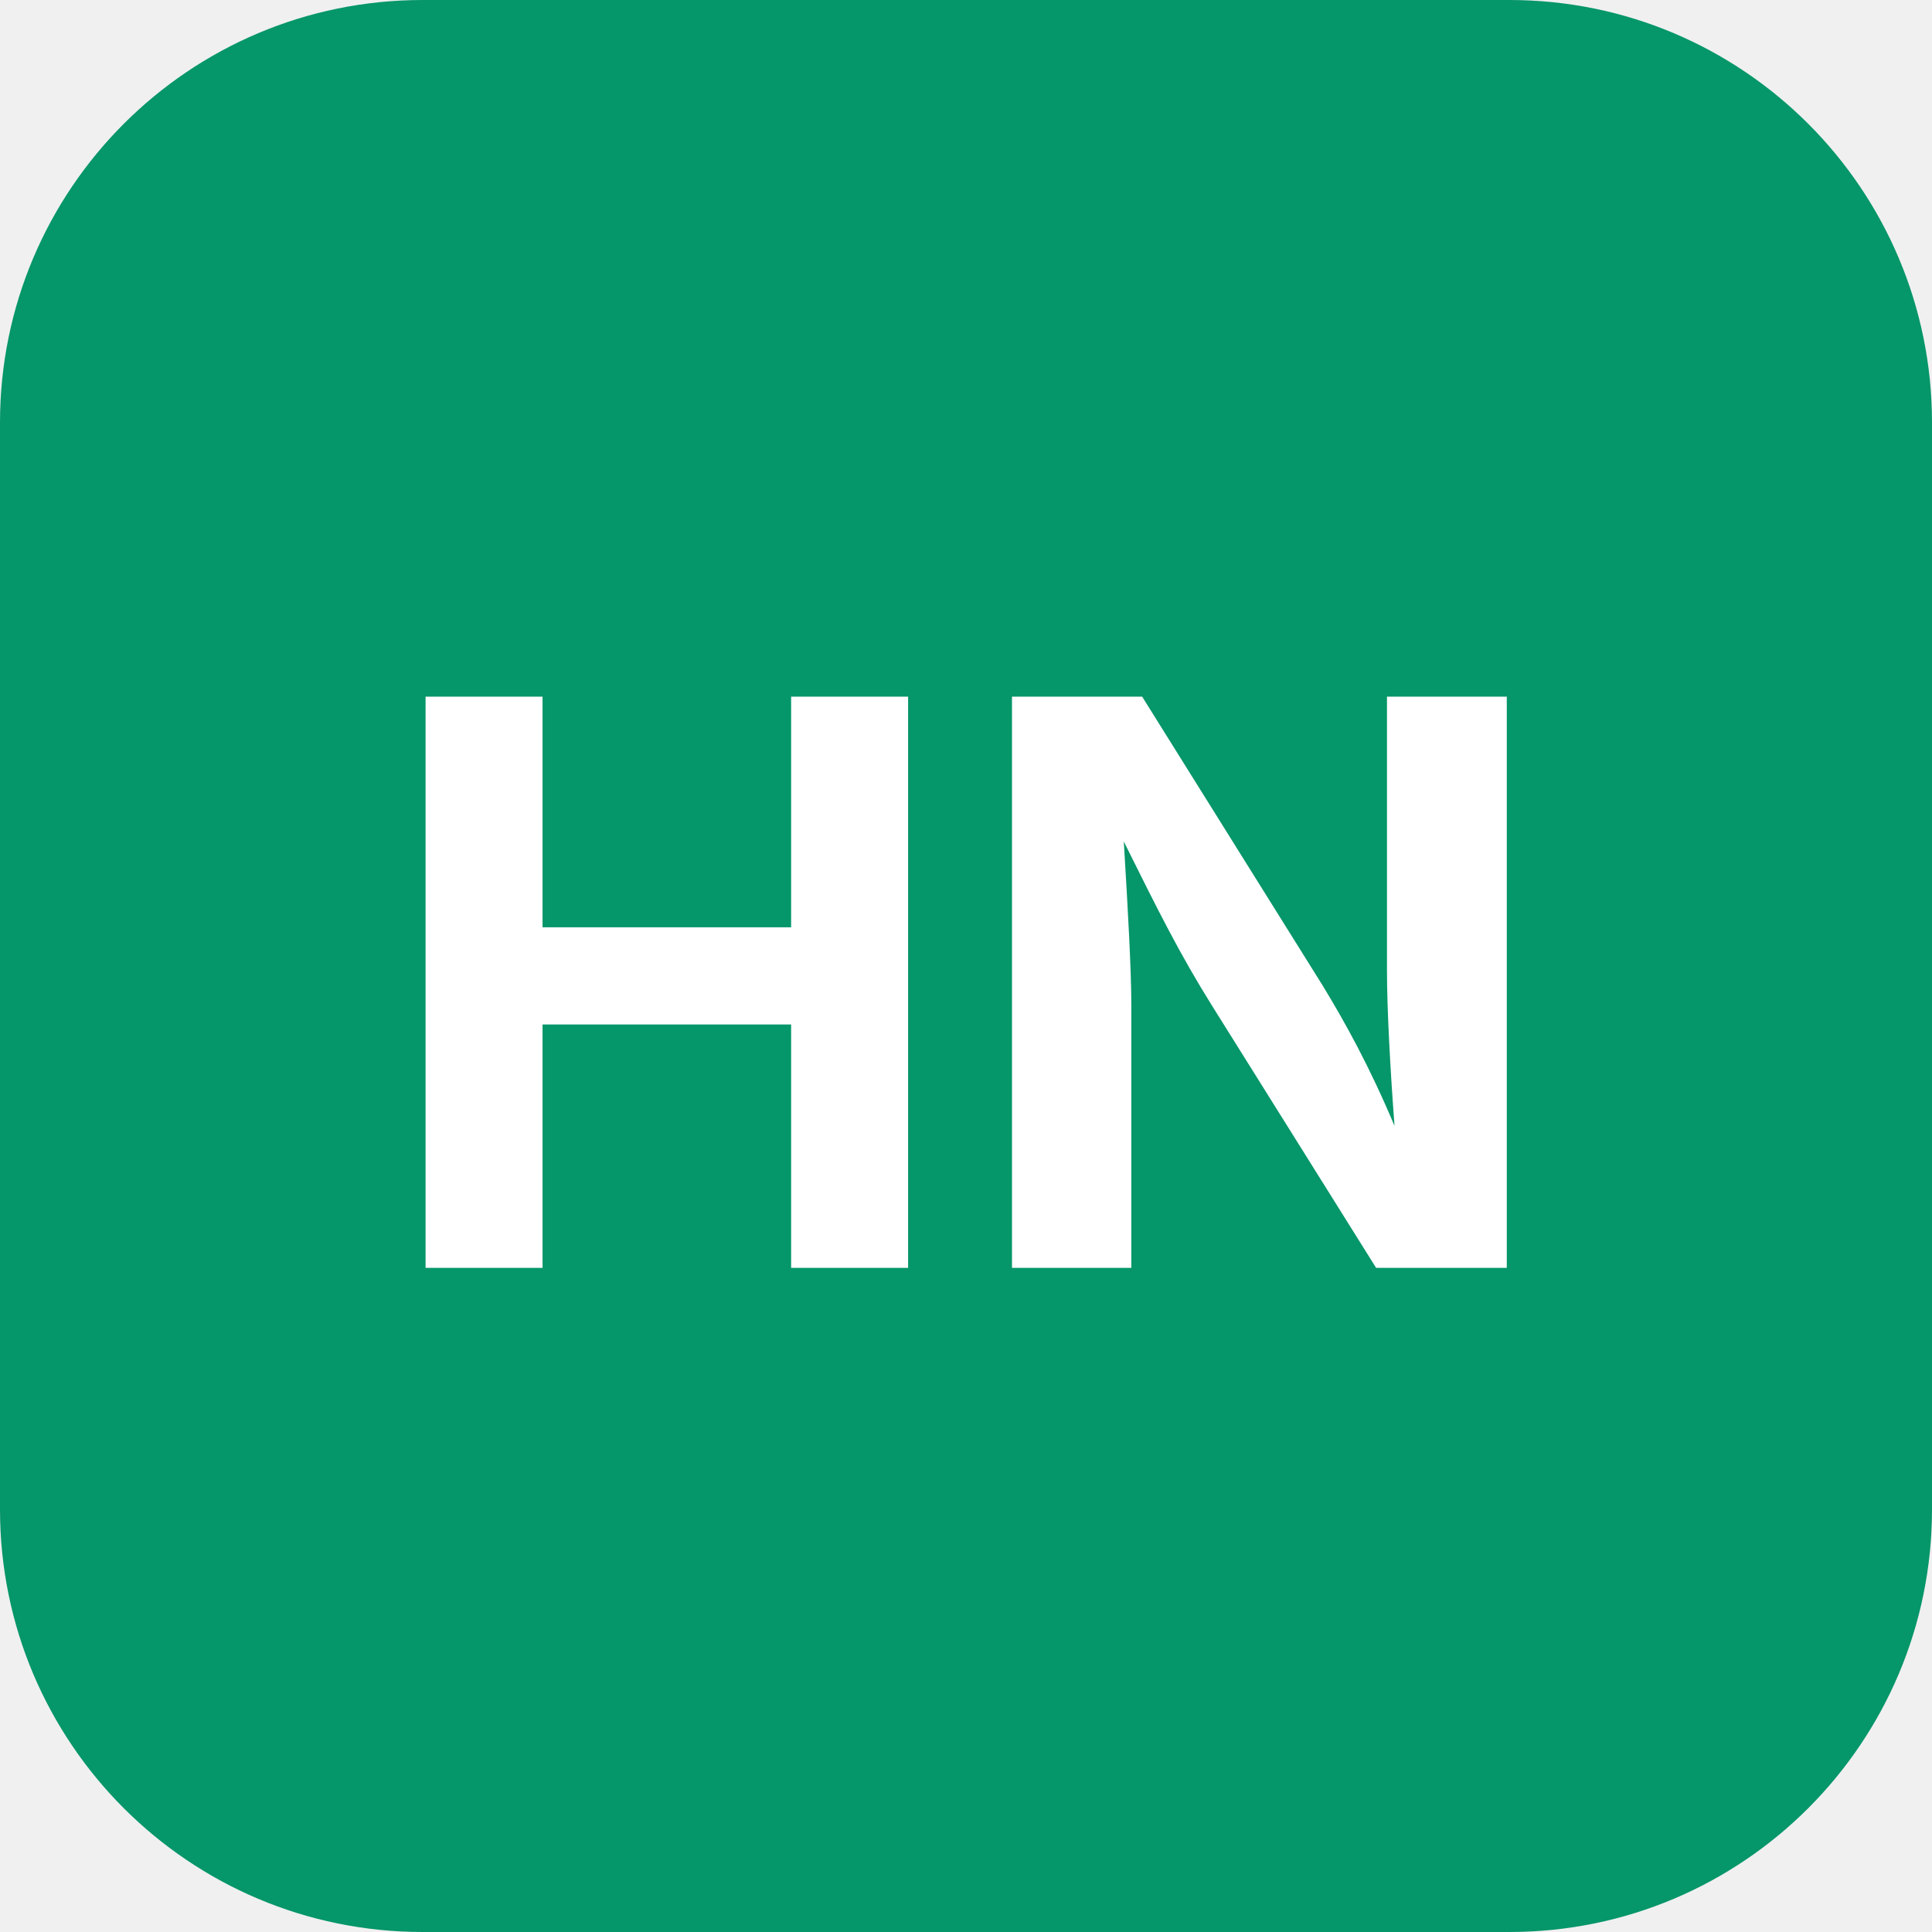
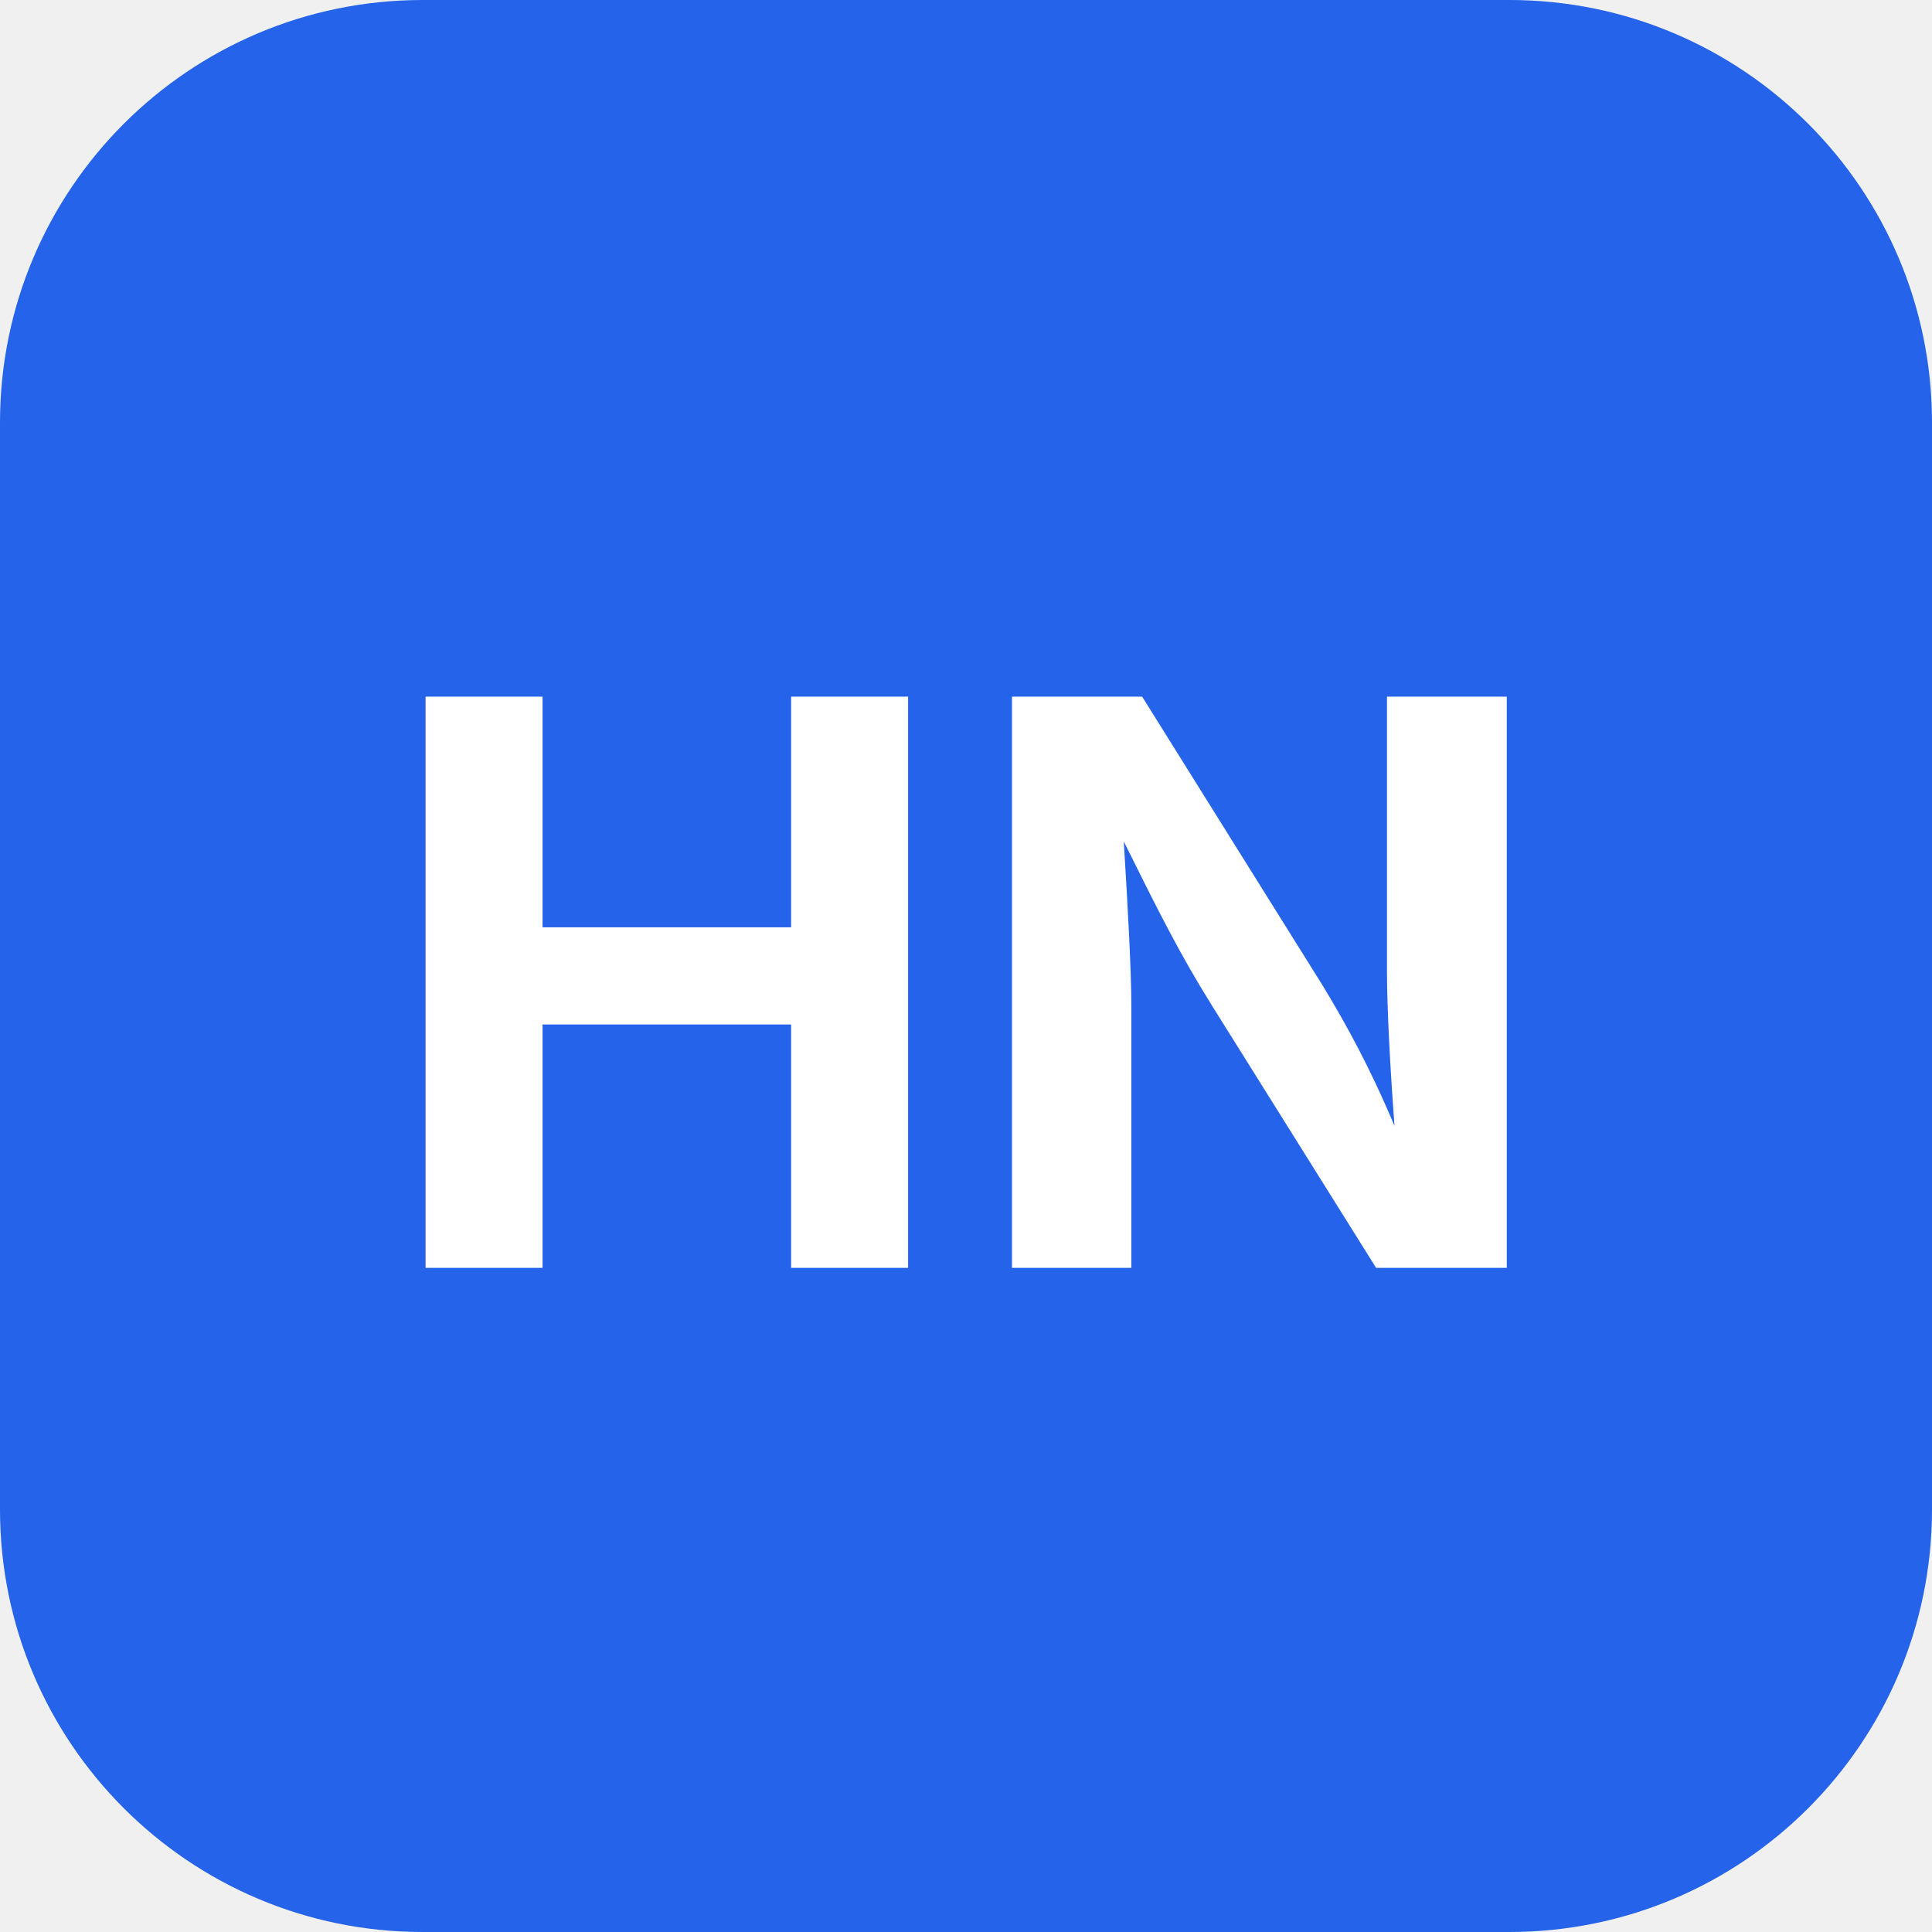
<svg xmlns="http://www.w3.org/2000/svg" viewBox="0 0 64 64">
-   <rect width="64" height="64" rx="14" fill="#059669" />
+   <rect width="64" height="64" rx="14" fill="#2563eb" />
  <text x="32" y="42" font-family="Inter,Arial,sans-serif" font-size="26" font-weight="700" fill="#fff" text-anchor="middle">HN</text>
</svg>
